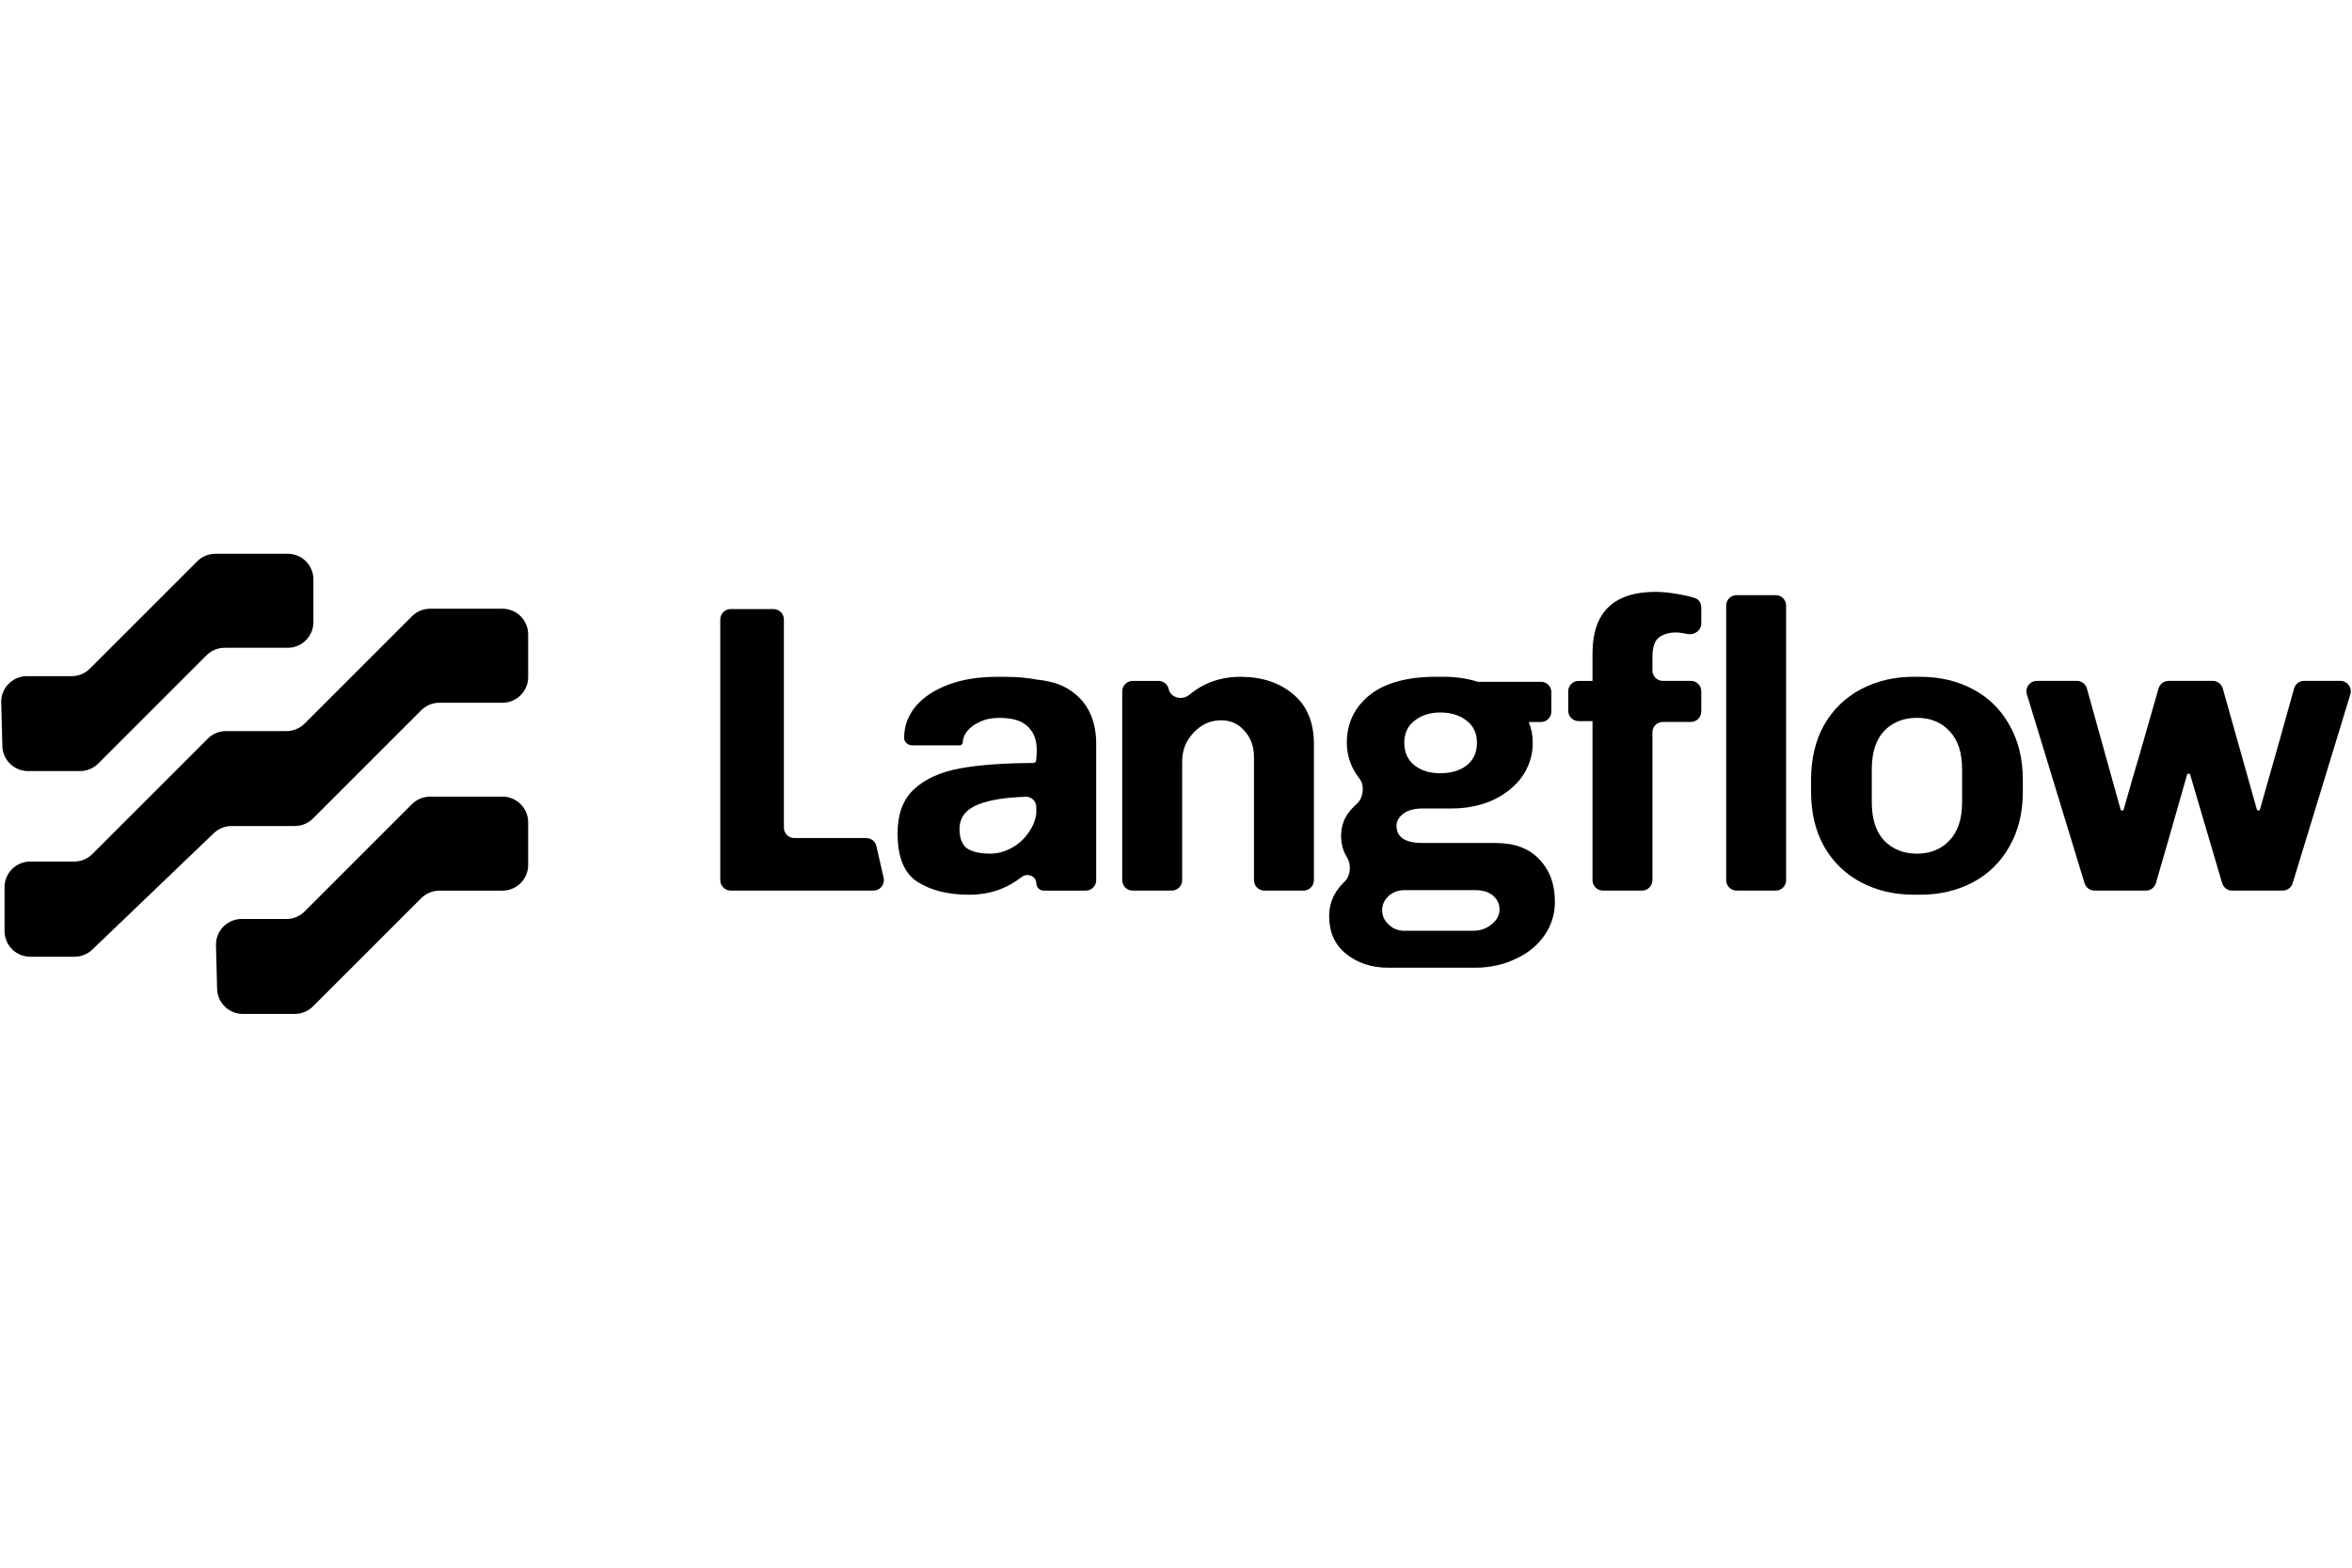
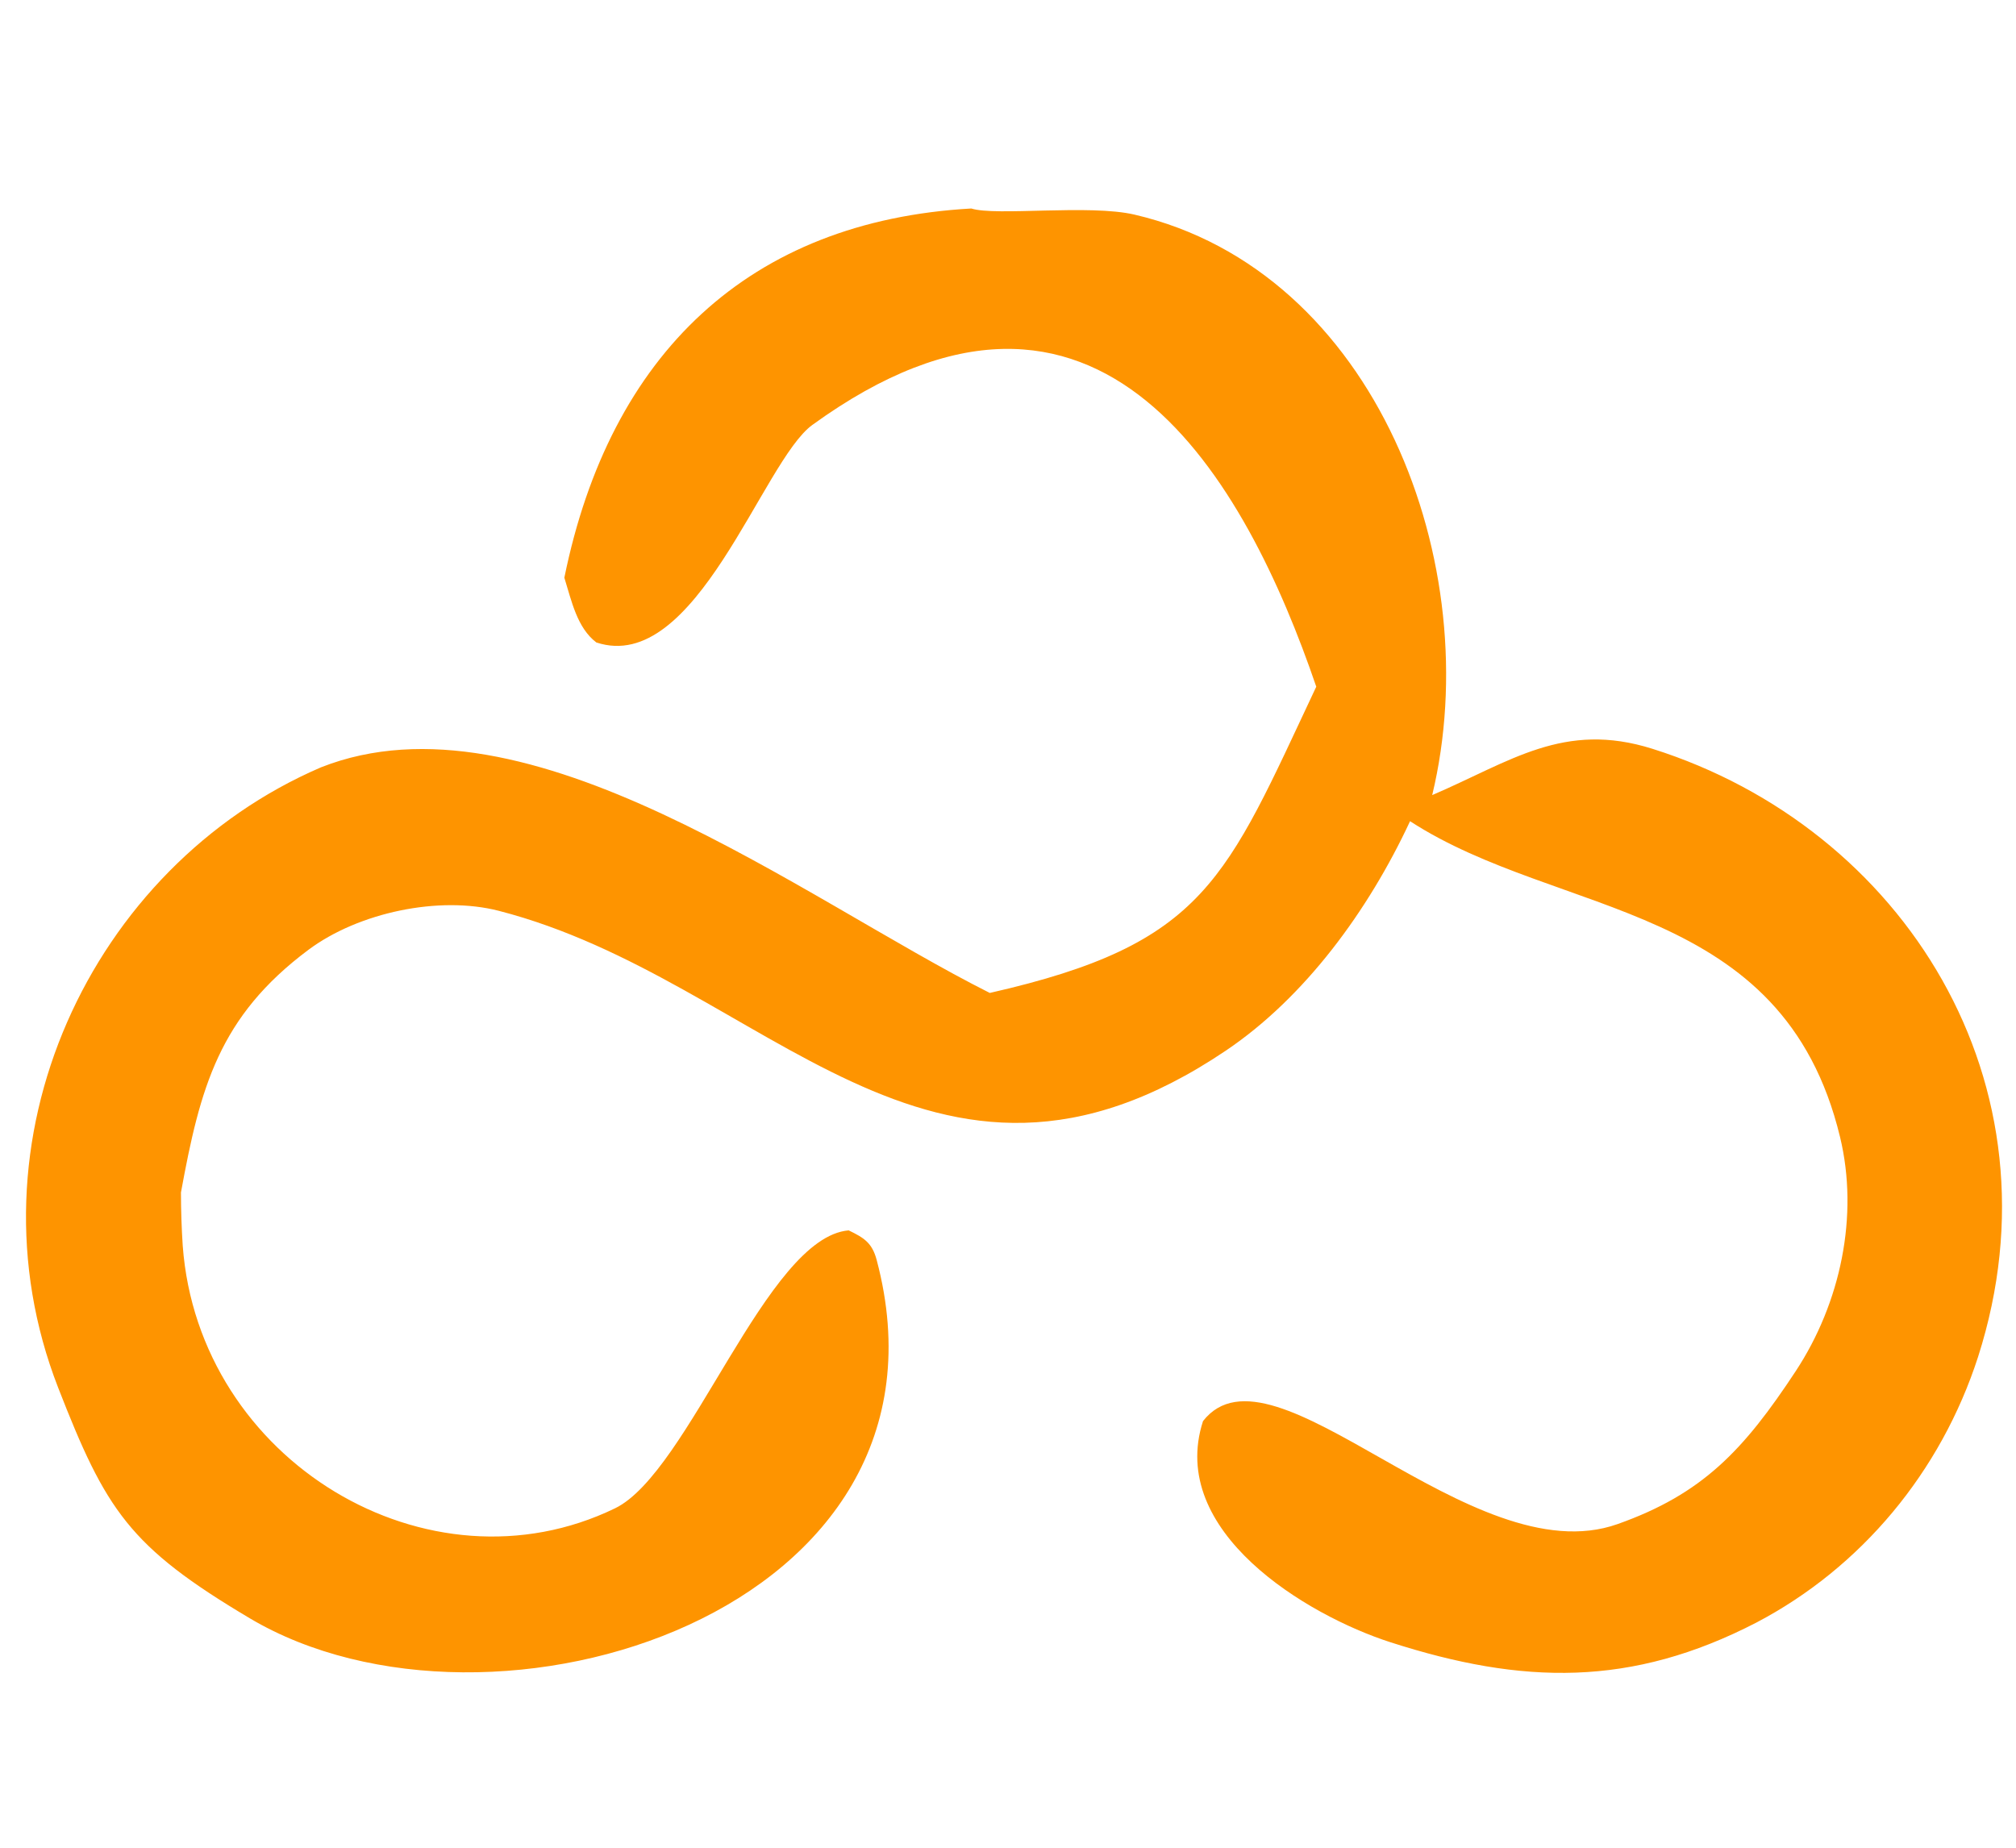
- <svg xmlns="http://www.w3.org/2000/svg" width="150" height="100" viewBox="0 0 1318 258" fill="none">
-   <path d="M1226.43 123.28C1226.02 123.28 1225.66 123.56 1225.55 123.95C1218.12 150.1 1212.3 170.33 1208.11 184.65C1207.38 187.13 1205.11 188.82 1202.53 188.82H1173.7C1171.14 188.82 1168.88 187.15 1168.14 184.7L1135.81 78.82C1134.67 75.08 1137.47 71.3 1141.38 71.3H1163.83C1166.44 71.3 1168.73 73.04 1169.44 75.56L1188.31 143.31C1188.42 143.7 1188.78 143.98 1189.19 143.98C1189.6 143.98 1189.96 143.71 1190.07 143.31C1193.97 129.54 1196.97 119.18 1199.08 112.24L1209.6 75.52C1210.32 73.02 1212.6 71.3 1215.19 71.3H1239.98C1242.59 71.3 1244.87 73.03 1245.58 75.54L1264.67 143.31C1264.78 143.7 1265.14 143.98 1265.55 143.98C1265.96 143.98 1266.32 143.71 1266.43 143.31C1274.76 114.15 1281.13 91.57 1285.53 75.58C1286.23 73.05 1288.52 71.3 1291.14 71.3H1311.5C1315.41 71.3 1318.21 75.08 1317.07 78.82L1284.75 184.7C1284 187.15 1281.74 188.82 1279.18 188.82H1250.81C1248.23 188.82 1245.96 187.12 1245.23 184.65L1227.34 123.94C1227.23 123.55 1226.87 123.28 1226.46 123.28H1226.43Z" fill="black" />
-   <path d="M1133.55 133.4C1133.55 145.21 1131.02 155.48 1125.96 164.22C1121.05 172.96 1114.23 179.63 1105.49 184.23C1096.75 188.83 1086.94 191.13 1076.05 191.13H1072.37C1061.48 191.13 1051.67 188.83 1042.93 184.23C1034.19 179.63 1027.29 172.96 1022.23 164.22C1017.32 155.48 1014.87 145.21 1014.87 133.4V126.73C1014.87 114.92 1017.32 104.65 1022.23 95.91C1027.29 87.17 1034.19 80.5 1042.93 75.9C1051.67 71.3 1061.48 69 1072.37 69H1076.05C1086.93 69 1096.75 71.3 1105.49 75.9C1114.23 80.5 1121.05 87.17 1125.96 95.91C1131.02 104.65 1133.55 114.92 1133.55 126.73V133.4ZM1099.51 120.75C1099.51 111.4 1097.13 104.27 1092.38 99.36C1087.78 94.45 1081.73 92 1074.21 92C1066.69 92 1060.56 94.45 1055.81 99.36C1051.21 104.27 1048.91 111.4 1048.91 120.75V139.38C1048.91 148.73 1051.21 155.86 1055.81 160.77C1060.56 165.68 1066.7 168.13 1074.21 168.13C1081.72 168.13 1087.78 165.68 1092.38 160.77C1097.13 155.86 1099.51 148.73 1099.51 139.38V120.75Z" fill="black" />
-   <path d="M949.84 24.89C947.38 24.09 944.49 23.38 941.16 22.78C936.1 21.86 931.65 21.4 927.82 21.4C904.21 21.4 892.4 32.9 892.4 55.9V71.31H884.61C881.4 71.31 878.79 73.91 878.79 77.13V88.02C878.79 91.23 881.39 93.84 884.61 93.84H892.4V183.01C892.4 186.22 895.01 188.83 898.22 188.83H920.16C923.37 188.83 925.98 186.22 925.98 183.01V100.12C925.98 96.91 928.58 94.3 931.8 94.3H947.53C950.74 94.3 953.35 91.7 953.35 88.48V77.12C953.35 73.91 950.74 71.3 947.53 71.3H931.8C928.59 71.3 925.98 68.69 925.98 65.48V57.96C925.98 52.44 927.21 48.76 929.66 46.92C932.27 45.08 935.41 44.16 939.09 44.16C940.78 44.16 943.08 44.47 945.99 45.08C949.69 45.66 953.35 42.9 953.35 39.15V29.98C953.35 27.69 952.01 25.59 949.84 24.88V24.89Z" fill="black" />
-   <path d="M995.07 23.24H973.13C969.916 23.24 967.31 25.846 967.31 29.06V183.01C967.31 186.224 969.916 188.83 973.13 188.83H995.07C998.284 188.83 1000.89 186.224 1000.89 183.01V29.06C1000.89 25.846 998.284 23.24 995.07 23.24Z" fill="black" />
-   <path d="M654.92 75.92C655.97 80.82 662.54 82.36 666.39 79.15C674.49 72.39 684.06 69.01 695.11 69.01C707.07 69.01 716.88 72.23 724.55 78.67C732.37 85.11 736.28 94.46 736.28 106.73V183.01C736.28 186.22 733.68 188.83 730.46 188.83H708.52C705.31 188.83 702.7 186.22 702.7 183.01V114.08C702.7 108.1 700.94 103.19 697.41 99.36C694.04 95.37 689.67 93.38 684.3 93.38C678.32 93.38 673.19 95.68 668.89 100.28C664.6 104.73 662.45 110.17 662.45 116.61V183.01C662.45 186.22 659.84 188.83 656.63 188.83H634.69C631.48 188.83 628.87 186.22 628.87 183.01V77.13C628.87 73.92 631.48 71.31 634.69 71.31H649.23C651.97 71.31 654.35 73.24 654.92 75.92Z" fill="black" />
-   <path fill-rule="evenodd" clip-rule="evenodd" d="M575.88 96.83C579.25 100.05 580.94 104.27 580.94 109.48V111.77L580.92 112.01C580.81 113.29 580.7 114.53 580.7 115.58C580.7 116.53 579.93 117.3 578.98 117.31C562.39 117.38 548.79 118.38 538.17 120.3C527.13 122.29 518.47 126.2 512.18 132.03C506.05 137.7 502.98 145.98 502.98 156.87C502.98 170.21 506.74 179.25 514.25 184.01C521.76 188.76 531.35 191.14 543 191.14C554.65 191.14 564 187.81 572.64 181.14C575.7 178.78 580.7 180.77 580.7 184.64C580.7 186.96 582.58 188.84 584.91 188.84H608.46C611.67 188.84 614.28 186.23 614.28 183.02V106.74C614.28 94.47 610.37 85.12 602.55 78.68C596.44 73.55 589.79 71.53 581.01 70.57C575.71 69.54 569.78 69.02 563.23 69.02H558.4C548.28 69.02 539.31 70.48 531.49 73.39C523.67 76.3 517.54 80.37 513.09 85.58C508.8 90.79 506.65 96.7 506.65 103.29C506.65 105.7 508.87 107.43 511.28 107.43H537.7C538.72 107.43 539.54 106.61 539.54 105.59C539.54 103.75 540.31 101.76 541.84 99.61C543.53 97.46 545.9 95.7 548.97 94.32C552.04 92.79 555.72 92.02 560.01 92.02C567.37 92.02 572.66 93.63 575.88 96.85V96.83ZM574.87 136.25C578.08 136.15 580.7 138.77 580.7 141.98V145.43C580.7 145.71 580.68 145.98 580.64 146.25C580.09 149.64 578.82 152.79 576.8 155.7C574.19 159.69 570.9 162.75 566.91 164.9C562.92 167.05 558.94 168.12 554.95 168.12C549.12 168.12 544.75 167.12 541.84 165.13C539.08 162.98 537.7 159.38 537.7 154.32C537.7 147.88 541.23 143.28 548.28 140.52C554.45 138.03 563.31 136.6 574.87 136.24V136.25Z" fill="black" />
-   <path d="M409.44 188.82C406.23 188.82 403.62 186.21 403.62 183V36.87C403.62 33.66 406.23 31.05 409.44 31.05H433.45C436.66 31.05 439.27 33.66 439.27 36.87V153.56C439.27 156.77 441.88 159.38 445.09 159.38H485.44C488.15 159.38 490.51 161.26 491.11 163.9L495.17 181.7C496 185.34 493.23 188.81 489.5 188.81H409.44V188.82Z" fill="black" />
-   <path d="M862.6 171.34C856.93 165.21 848.72 162.14 837.99 162.14H797.05C792.14 162.14 788.46 161.3 786.01 159.61C783.71 157.92 782.56 155.55 782.56 152.48C782.56 150.03 783.79 147.8 786.24 145.81C788.85 143.82 792.45 142.82 797.05 142.82H812.92C821.97 142.82 829.94 141.21 836.84 137.99C843.89 134.62 849.33 130.17 853.17 124.65C857 118.98 858.92 112.77 858.92 106.02C858.92 101.87 858.16 97.97 856.66 94.33H863.52C866.73 94.33 869.34 91.72 869.34 88.51V77.62C869.34 74.41 866.74 71.8 863.52 71.8H828.05C827.99 71.78 827.93 71.76 827.87 71.75C822.2 69.91 815.76 68.99 808.55 68.99H804.87C788.46 68.99 775.97 72.44 767.38 79.34C758.95 86.24 754.73 95.13 754.73 106.02C754.73 111.69 756.19 117.06 759.1 122.12C759.9 123.47 760.8 124.76 761.78 125.99C764.89 129.88 763.99 137.1 760.21 140.33C759.08 141.3 758.02 142.36 757.03 143.51C753.35 147.65 751.51 152.56 751.51 158.23C751.51 162.22 752.43 165.9 754.27 169.27C754.47 169.63 754.68 169.99 754.89 170.34C757.31 174.24 756.89 180.5 753.57 183.67C752.16 185.01 750.86 186.5 749.66 188.13C746.44 192.58 744.83 197.56 744.83 203.08C744.83 212.13 747.97 219.18 754.26 224.24C760.7 229.45 768.59 232.06 777.95 232.06H826.48C834.76 232.06 842.27 230.45 849.02 227.23C855.92 224.16 861.36 219.79 865.35 214.12C869.34 208.45 871.33 202.08 871.33 195.03C871.33 185.22 868.42 177.32 862.59 171.34H862.6ZM792.68 93.61C796.51 90.54 801.34 89.01 807.17 89.01C813 89.01 818.06 90.54 821.89 93.61C825.72 96.52 827.64 100.66 827.64 106.03C827.64 111.4 825.72 115.61 821.89 118.68C818.06 121.59 813.15 123.05 807.17 123.05C801.19 123.05 796.51 121.59 792.68 118.68C788.85 115.61 786.93 111.4 786.93 106.03C786.93 100.66 788.85 96.52 792.68 93.61ZM835.92 207.68C833.01 210.13 829.56 211.36 825.57 211.36H786.93C783.56 211.36 780.64 210.21 778.19 207.91C775.74 205.61 774.51 202.93 774.51 199.86C774.51 196.79 775.74 194.11 778.19 191.81C780.64 189.66 783.56 188.59 786.93 188.59H826.95C830.94 188.59 834.16 189.59 836.61 191.58C839.06 193.73 840.29 196.33 840.29 199.4C840.29 202.62 838.83 205.38 835.92 207.68Z" fill="black" />
-   <path d="M241.05 136.17H281.58C289.53 136.17 295.97 142.61 295.97 150.56V174.47C295.97 182.42 289.53 188.86 281.58 188.86H246.23C242.41 188.86 238.75 190.38 236.05 193.08L175.39 253.73C172.69 256.43 169.03 257.95 165.21 257.95H136.05C128.25 257.95 121.86 251.73 121.66 243.93L121.03 219.52C120.82 211.43 127.32 204.75 135.42 204.75H160.52C164.34 204.75 168 203.23 170.7 200.53L230.85 140.38C233.55 137.68 237.21 136.16 241.03 136.16L241.05 136.17Z" fill="black" />
-   <path d="M120.71 0.05H161.24C169.19 0.05 175.63 6.49 175.63 14.44V38.35C175.63 46.3 169.19 52.74 161.24 52.74H125.89C122.07 52.74 118.41 54.26 115.71 56.96L55.05 117.62C52.35 120.32 48.69 121.84 44.87 121.84H15.71C7.91 121.84 1.52 115.62 1.32 107.82L0.69 83.41C0.48 75.32 6.98 68.65 15.08 68.65H40.18C44 68.65 47.66 67.13 50.36 64.43L110.51 4.28C113.21 1.58 116.87 0.06 120.69 0.06L120.71 0.05Z" fill="black" />
-   <path d="M241.05 30.85H281.58C289.53 30.85 295.97 37.29 295.97 45.24V69.15C295.97 77.1 289.53 83.54 281.58 83.54H246.23C242.41 83.54 238.75 85.06 236.05 87.76L175.39 148.42C172.69 151.12 169.03 152.64 165.21 152.64H129.78C126.07 152.64 122.5 154.07 119.82 156.64L51.72 221.9C49.04 224.47 45.47 225.9 41.76 225.9H16.94C8.99 225.9 2.55 219.45 2.55 211.51V186.94C2.55 178.99 8.99 172.55 16.94 172.55H41.58C45.4 172.55 49.06 171.03 51.76 168.33L116.43 103.66C119.13 100.96 122.79 99.44 126.61 99.44H160.52C164.34 99.44 168 97.92 170.7 95.22L230.85 35.07C233.55 32.37 237.21 30.85 241.03 30.85H241.05Z" fill="black" />
+ <svg xmlns="http://www.w3.org/2000/svg" width="24" height="22" viewBox="0 0 24 22">
+   <clipPath id="cl_3">
+     <rect x="-5.0365925e-06" y="-4.863739e-05" width="24" height="22" />
+   </clipPath>
+   <g clip-path="url(#cl_3)">
+     <path fill="#FE9400" transform="matrix(0.303797 0 0 0.314286 -0.303802 2.19995)" d="M39.062 0.899C40.026 1.196 43.689 0.731 45.458 1.131C54.931 3.269 59.289 14.432 57.123 23.122C60.197 21.847 62.281 20.308 65.754 21.368C75.591 24.369 81.941 34.05 78.515 44.4C77.056 48.767 73.936 52.384 69.831 54.468C64.93 56.92 60.664 56.829 55.482 55.214C52.198 54.191 46.741 51.018 48.142 46.837C50.882 43.453 58.646 52.705 64.385 50.74C67.718 49.599 69.327 47.943 71.369 44.944C73.132 42.353 73.848 39.052 73.106 36.079C70.867 27.104 62.126 27.794 56.255 24.111C54.617 27.509 52.128 30.788 49.042 32.799C37.409 40.379 31.041 30.117 20.543 27.505C18.212 26.926 15.055 27.563 13.084 28.985C9.585 31.512 8.843 34.199 8.091 38.177C8.092 38.848 8.115 39.52 8.16 40.189C8.781 48.362 17.797 53.569 25.104 50.14C28.016 48.773 31.036 39.868 34.257 39.612C34.855 39.893 35.174 40.079 35.354 40.733C39.012 54.053 20.263 59.75 10.785 54.306C6.058 51.59 5.153 50.219 3.278 45.569C-0.484 36.233 4.542 25.83 13.578 22.07C21.693 18.975 32.415 27.035 39.786 30.617C48.271 28.757 49.018 26.325 52.58 19.015C49.844 11.278 44.13 1.179 32.831 9.1C30.875 10.472 28.274 18.591 24.368 17.339C23.616 16.784 23.402 15.782 23.115 14.886C24.901 6.401 30.368 1.371 39.062 0.899Z" />
+   </g>
</svg>
